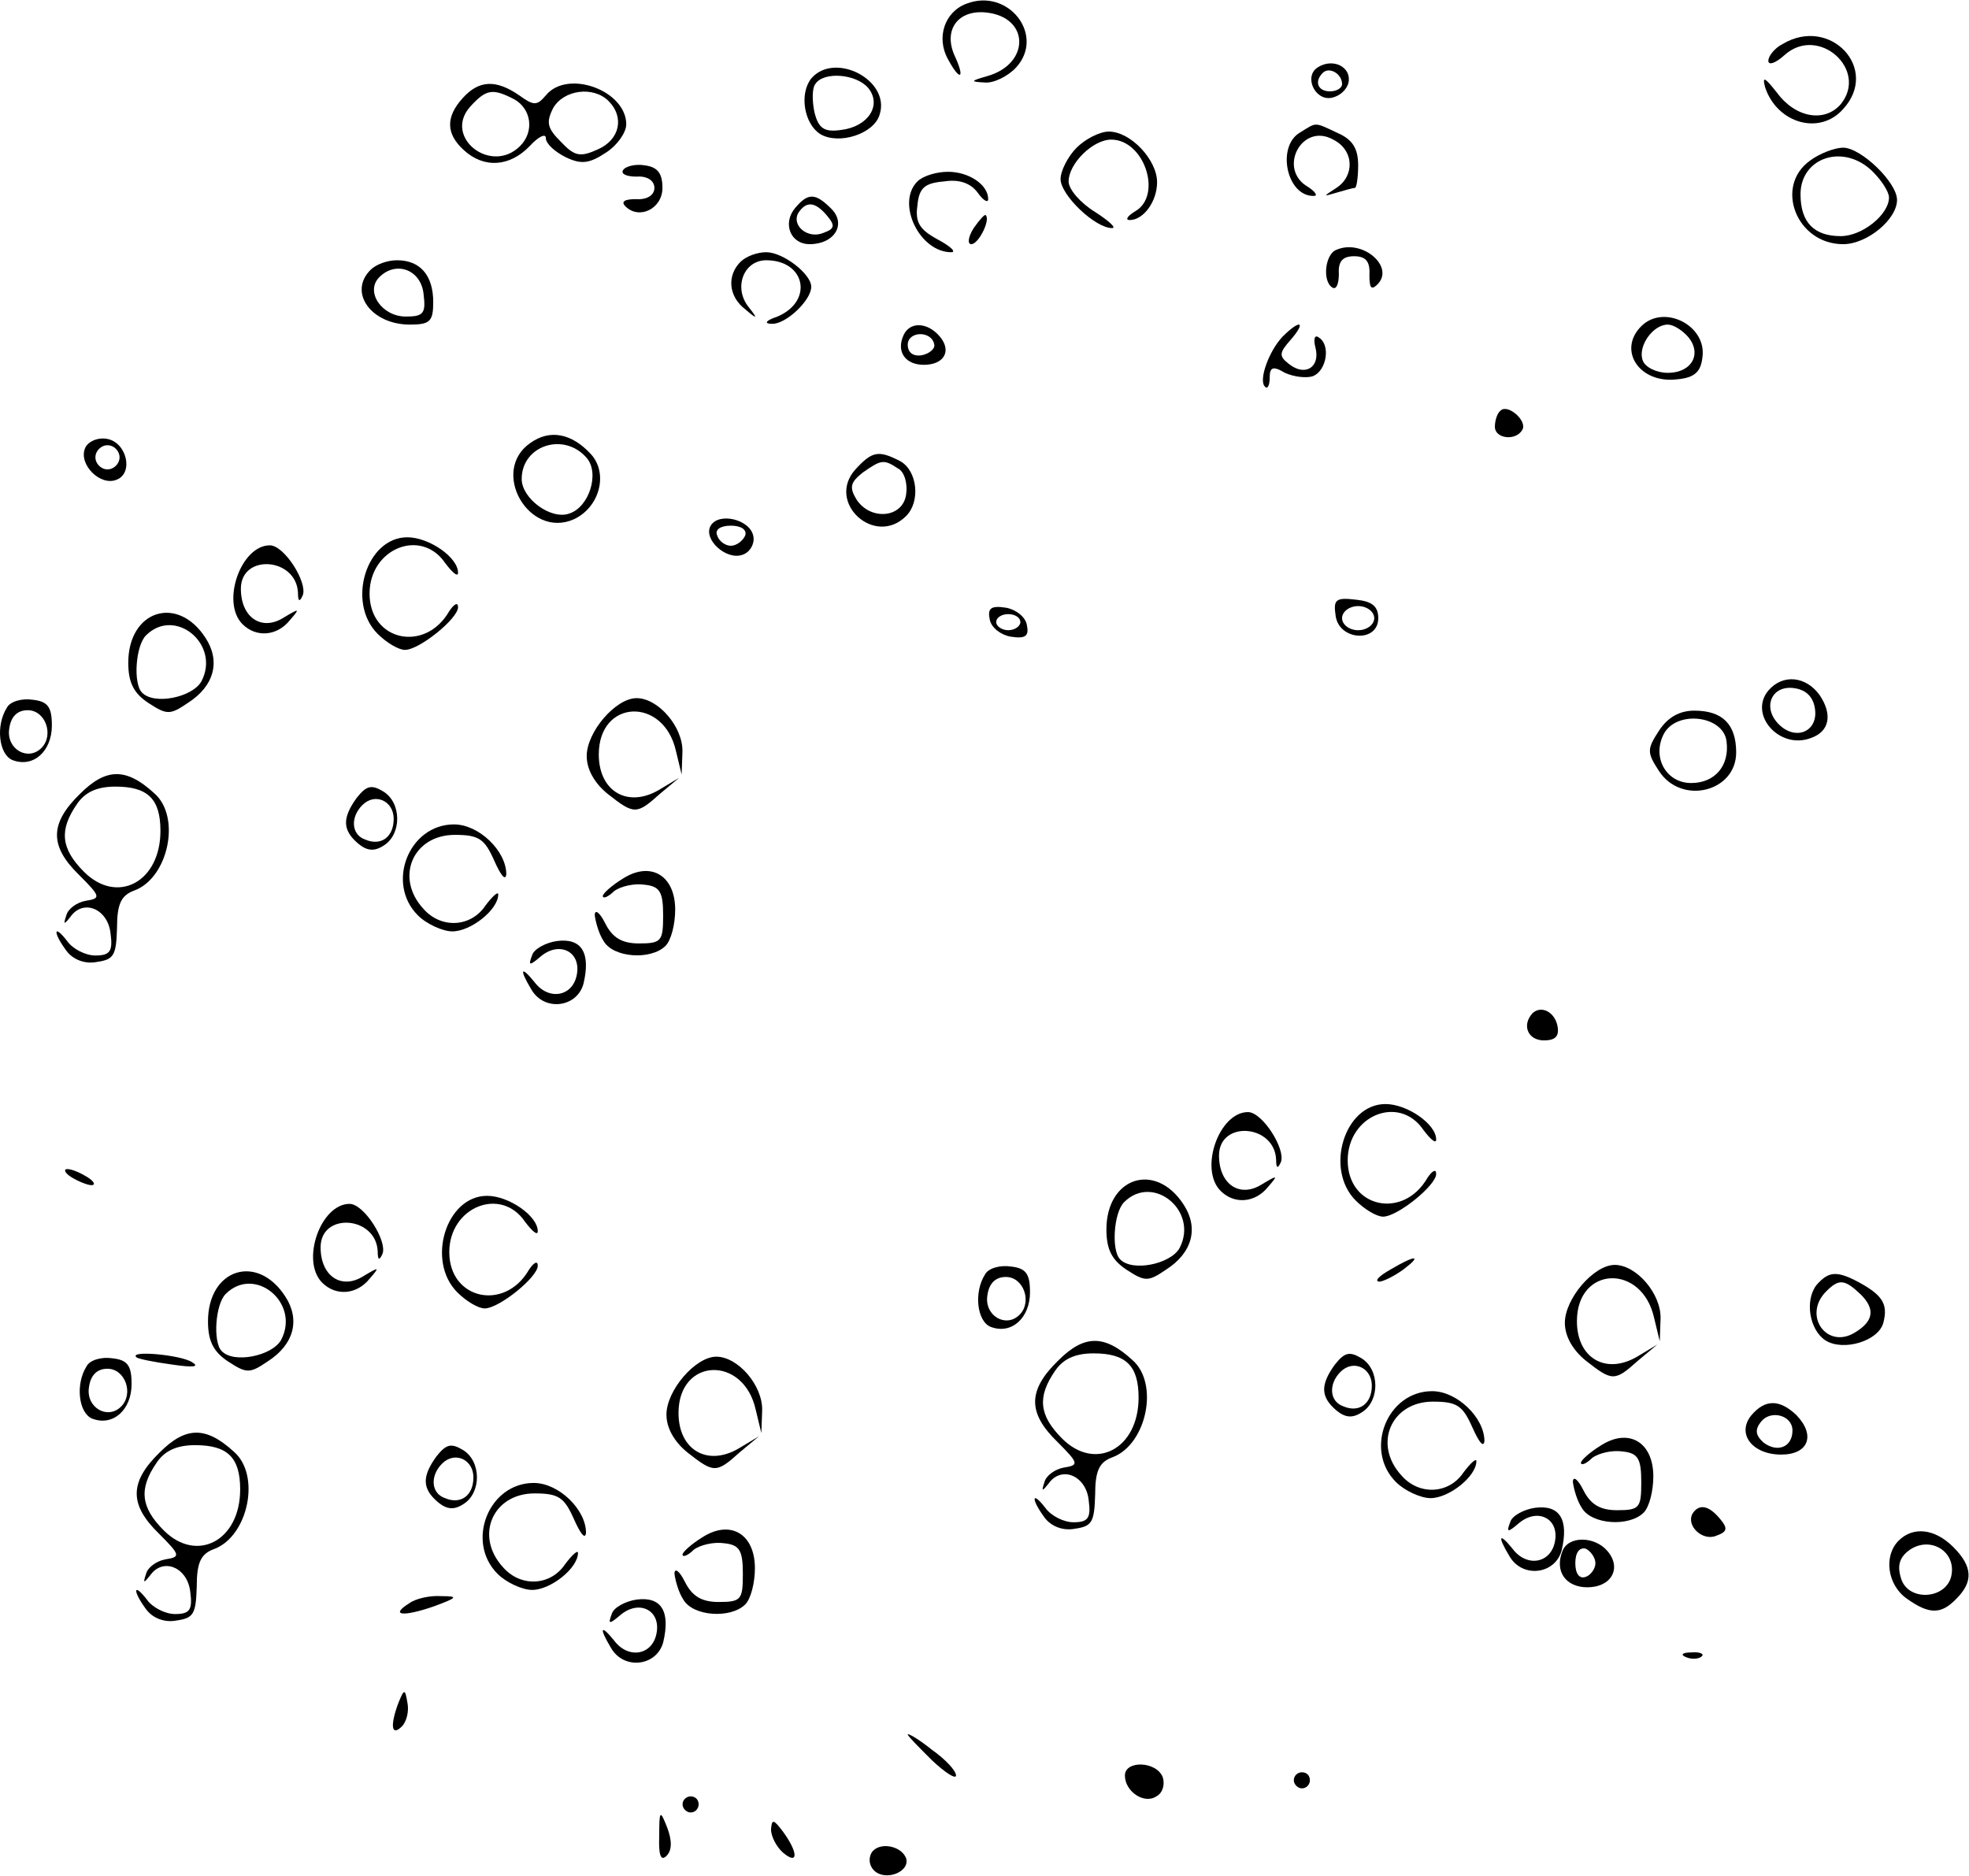
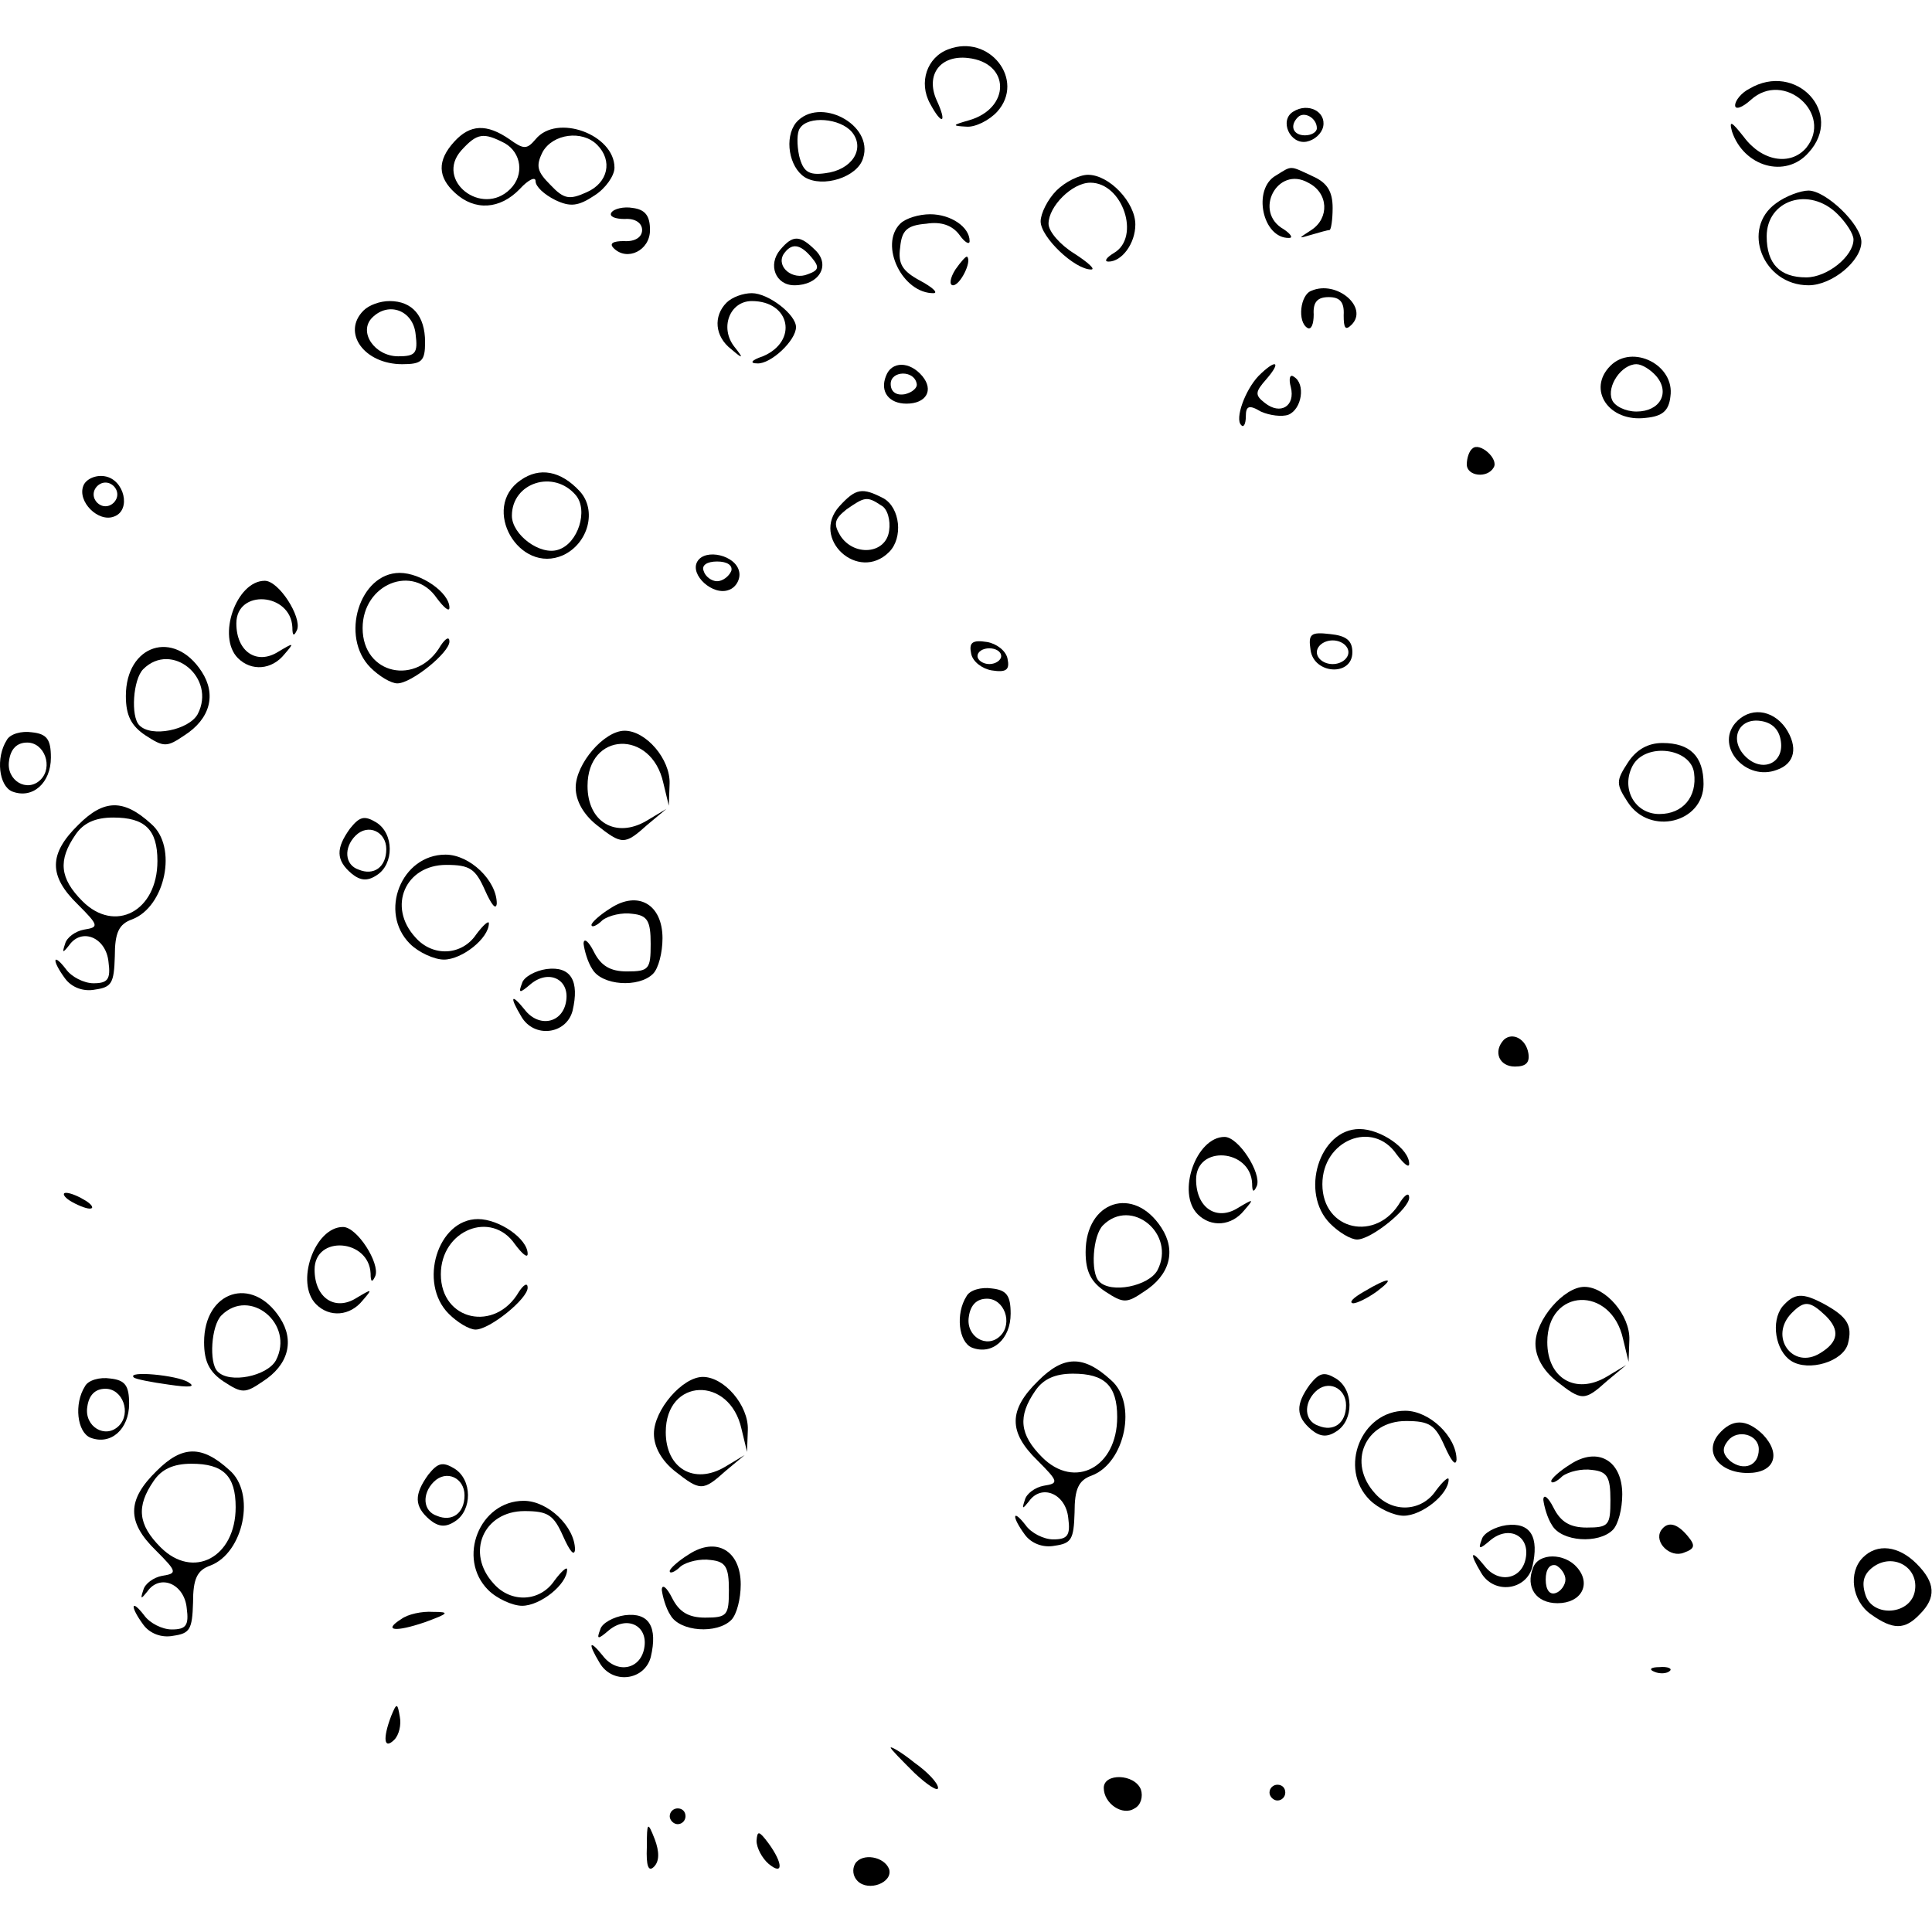
- <svg xmlns="http://www.w3.org/2000/svg" width="2939" height="2800" viewBox="0 0 2939 2800" fill="none">
+ <svg xmlns="http://www.w3.org/2000/svg" width="2000" height="2000" viewBox="0 0 2939 2800" fill="none">
  <path d="M2287.74 1512.16C2270.94 1530.17 2280.54 1552.98 2304.55 1552.98C2321.36 1552.98 2327.36 1546.98 2324.96 1532.57C2321.36 1510.96 2300.95 1500.16 2287.74 1512.16Z" fill="black" />
  <path d="M1442.58 5.518C1410.17 17.523 1396.96 55.94 1414.97 88.354C1432.98 121.968 1441.38 118.366 1424.57 82.351C1407.77 43.935 1430.58 13.922 1472.59 18.724C1537.42 25.927 1537.42 95.557 1473.8 113.564C1448.58 120.767 1447.38 121.968 1470.19 123.168C1483.4 124.369 1505.01 113.564 1517.01 100.359C1560.23 52.338 1505.01 -18.492 1442.58 5.518Z" fill="black" />
  <path d="M2661.1 65.544C2649.1 71.547 2639.5 83.552 2639.5 90.755C2639.5 97.958 2650.3 94.356 2663.51 82.351C2713.93 36.732 2789.56 103.96 2747.54 155.582C2723.53 183.194 2680.31 175.991 2652.7 138.775C2634.69 115.966 2629.89 112.364 2634.69 130.372C2652.7 184.395 2716.33 202.402 2751.14 162.785C2806.37 102.76 2731.93 23.526 2661.1 65.544Z" fill="black" />
  <path d="M1967.21 100.36C1945.6 113.566 1962.41 150.782 1987.62 145.979C1999.62 143.578 2010.43 133.974 2012.83 123.17C2017.63 100.36 1990.02 85.954 1967.21 100.36ZM2003.22 125.571C2003.22 131.573 1994.82 136.375 1985.22 136.375C1967.21 136.375 1961.21 121.969 1974.41 108.764C1984.02 99.159 2003.22 109.964 2003.22 125.571Z" fill="black" />
  <path d="M1210.89 117.166C1192.88 139.976 1200.08 184.395 1224.09 200.001C1251.7 216.808 1304.53 200.001 1312.93 171.189C1329.74 119.567 1245.7 76.348 1210.89 117.166ZM1296.12 131.572C1316.53 156.783 1296.12 189.197 1255.3 193.999C1230.09 197.6 1221.69 191.598 1215.69 167.587C1212.09 150.78 1212.09 131.572 1216.89 125.569C1228.89 106.361 1278.11 109.963 1296.12 131.572Z" fill="black" />
  <path d="M691.06 145.979C664.649 174.791 665.849 200.002 692.261 224.012C722.274 251.624 760.69 249.223 790.703 218.009C803.908 203.603 814.713 198.801 814.713 206.004C814.713 214.408 827.919 226.413 844.726 234.817C867.535 245.621 879.541 244.421 904.751 227.614C921.559 216.809 934.764 197.601 934.764 185.596C934.764 135.174 847.127 102.76 814.713 142.377C801.507 157.984 796.705 157.984 775.096 142.377C740.281 118.367 715.07 119.567 691.06 145.979ZM767.893 148.38C793.104 162.786 797.906 196.4 776.297 218.009C733.078 261.228 661.047 204.804 701.865 159.184C725.875 132.773 735.479 131.572 767.893 148.38ZM908.353 150.781C932.363 174.791 925.16 208.405 892.746 222.811C866.335 234.817 857.931 233.616 837.523 212.007C817.114 191.598 814.713 183.195 825.518 161.585C841.124 133.973 885.543 127.971 908.353 150.781Z" fill="black" />
  <path d="M1940.8 197.601C1904.78 218.01 1920.39 293.642 1961.2 292.442C1967.21 292.442 1963.6 286.439 1952.8 279.236C1905.98 252.825 1943.2 181.995 1990.02 208.406C2021.23 224.013 2022.43 262.429 1994.82 280.437C1974.41 293.642 1974.41 293.642 1994.82 287.64C2006.82 284.038 2020.03 280.437 2022.43 280.437C2024.83 280.437 2027.23 264.83 2027.23 246.822C2027.23 221.612 2018.83 208.406 1997.22 198.802C1961.2 181.995 1966.01 181.995 1940.8 197.601Z" fill="black" />
  <path d="M1607.05 220.411C1593.85 233.616 1583.04 255.226 1583.04 267.231C1583.04 291.241 1634.66 340.462 1659.87 340.462C1667.08 340.462 1655.07 329.657 1634.66 316.452C1613.05 303.246 1595.05 282.837 1595.05 270.832C1595.05 244.421 1631.06 208.406 1658.67 208.406C1707.89 208.406 1735.51 291.241 1694.69 315.251C1682.68 322.454 1679.08 328.457 1686.29 328.457C1706.69 328.457 1727.1 300.845 1727.1 272.033C1727.1 238.418 1687.49 196.4 1655.07 196.4C1641.87 196.4 1620.26 207.205 1607.05 220.411Z" fill="black" />
  <path d="M2701.92 239.618C2647.9 278.035 2681.51 364.472 2751.14 364.472C2787.16 364.472 2831.58 327.256 2831.58 298.443C2831.58 272.032 2777.55 220.41 2751.14 220.41C2739.14 220.41 2716.33 228.814 2701.92 239.618ZM2795.56 256.426C2808.77 269.631 2819.57 286.438 2819.57 294.842C2819.57 320.053 2779.95 352.467 2747.54 352.467C2707.92 352.467 2687.52 332.058 2687.52 290.04C2687.52 234.816 2752.34 213.207 2795.56 256.426Z" fill="black" />
  <path d="M929.967 254.025C926.365 260.027 935.969 263.629 950.375 263.629C965.982 262.428 976.787 269.631 976.787 280.436C976.787 291.24 965.982 298.443 949.175 297.243C932.368 297.243 926.365 300.844 933.568 308.048C953.977 328.456 988.792 311.649 988.792 280.436C988.792 258.827 981.589 249.222 962.38 246.821C949.175 244.42 933.568 248.022 929.967 254.025Z" fill="black" />
  <path d="M1369.35 270.833C1336.94 303.247 1372.95 377.678 1420.97 376.478C1426.98 375.277 1417.37 366.874 1399.36 357.27C1372.95 342.863 1365.75 332.059 1369.35 306.848C1371.75 280.437 1380.16 273.234 1408.97 270.833C1431.78 267.231 1448.59 273.234 1459.39 287.64C1467.79 299.645 1475 303.247 1475 297.244C1475 275.635 1446.18 256.427 1414.97 256.427C1398.16 256.427 1377.76 262.429 1369.35 270.833Z" fill="black" />
  <path d="M1186.87 310.449C1167.66 333.258 1179.67 364.472 1208.48 364.472C1245.7 364.472 1263.7 334.459 1240.89 311.649C1216.88 287.639 1206.08 287.639 1186.87 310.449ZM1234.89 322.454C1246.9 336.86 1245.7 341.662 1228.89 347.665C1206.08 357.269 1180.87 336.86 1191.67 317.652C1203.68 299.644 1216.88 300.845 1234.89 322.454Z" fill="black" />
  <path d="M1453.38 340.462C1444.98 353.668 1443.78 364.473 1449.78 364.473C1460.59 364.473 1478.6 328.457 1471.39 321.254C1470.19 318.853 1461.79 328.457 1453.38 340.462Z" fill="black" />
  <path d="M1994.82 372.875C1978.01 378.878 1973.21 419.695 1988.81 429.299C1994.82 432.901 1998.42 423.297 1998.42 408.89C1997.22 389.682 2004.42 382.479 2021.23 382.479C2038.04 382.479 2045.24 389.682 2044.04 410.091C2044.04 429.299 2046.44 434.101 2056.04 424.497C2082.45 398.086 2033.23 356.068 1994.82 372.875Z" fill="black" />
  <path d="M1105.24 390.884C1084.83 411.293 1087.23 442.506 1112.44 461.714C1130.45 477.321 1131.65 476.12 1117.25 458.113C1094.44 429.3 1110.04 388.483 1143.66 388.483C1202.48 388.483 1214.49 449.709 1160.46 472.519C1142.46 478.521 1140.06 483.323 1152.06 483.323C1172.47 484.524 1210.89 448.508 1210.89 428.1C1210.89 408.892 1168.87 376.478 1143.66 376.478C1130.45 376.478 1113.64 382.48 1105.24 390.884Z" fill="black" />
  <path d="M553.004 402.888C519.389 436.503 554.204 484.523 611.829 484.523C641.842 484.523 646.644 479.721 646.644 450.909C646.644 411.292 627.436 388.482 592.621 388.482C578.215 388.482 561.407 394.485 553.004 402.888ZM632.238 438.904C635.839 467.716 632.238 472.518 605.826 472.518C569.811 472.518 544.6 435.302 566.209 413.693C591.42 388.482 628.636 402.888 632.238 438.904Z" fill="black" />
  <path d="M2449.81 486.924C2413.8 522.939 2447.41 573.361 2503.83 566.158C2529.04 563.757 2538.65 555.353 2541.05 533.744C2548.25 485.723 2483.42 453.309 2449.81 486.924ZM2519.44 502.53C2541.05 527.741 2525.44 556.553 2489.43 556.553C2472.62 556.553 2455.81 548.15 2452.21 538.546C2443.81 518.137 2466.62 484.523 2489.43 484.523C2497.83 484.523 2511.04 492.926 2519.44 502.53Z" fill="black" />
  <path d="M1347.74 502.531C1338.14 526.541 1352.54 544.549 1378.95 544.549C1408.97 544.549 1420.97 524.14 1402.96 502.531C1383.76 479.721 1356.14 479.721 1347.74 502.531ZM1394.56 514.536C1395.76 520.539 1387.36 527.742 1376.55 530.143C1363.35 532.544 1354.94 526.541 1354.94 514.536C1354.94 494.127 1390.96 492.927 1394.56 514.536Z" fill="black" />
  <path d="M1914.38 502.532C1893.98 524.141 1878.37 567.359 1887.97 576.963C1891.57 581.765 1895.18 575.763 1895.18 563.758C1895.18 548.151 1899.98 545.75 1917.99 556.555C1931.19 562.557 1950.4 564.958 1960 561.357C1980.41 552.953 1986.41 514.537 1968.41 503.732C1962.4 498.93 1960 506.133 1963.61 519.339C1970.81 548.151 1948 562.557 1923.99 543.349C1908.38 531.344 1909.58 526.542 1926.39 507.334C1950.4 479.722 1940.8 476.12 1914.38 502.532Z" fill="black" />
  <path d="M2239.72 612.977C2234.92 616.579 2231.32 627.383 2231.32 636.987C2231.32 654.995 2262.53 658.597 2272.14 641.789C2280.54 628.584 2250.53 602.173 2239.72 612.977Z" fill="black" />
  <path d="M791.902 660.998C730.676 703.016 789.501 805.059 856.73 775.047C895.147 757.039 908.352 706.617 881.941 677.805C853.129 646.592 820.715 640.589 791.902 660.998ZM875.938 683.808C895.147 706.617 879.54 757.039 849.527 766.643C821.915 776.247 778.697 743.833 778.697 715.021C778.697 664.599 842.324 644.191 875.938 683.808Z" fill="black" />
  <path d="M126.822 669.401C117.218 693.412 149.632 725.826 173.642 716.221C200.054 706.617 189.249 659.797 159.236 654.995C144.83 652.594 130.424 659.797 126.822 669.401ZM178.444 682.607C178.444 692.211 170.041 700.615 160.437 700.615C150.833 700.615 142.429 692.211 142.429 682.607C142.429 673.003 150.833 664.599 160.437 664.599C170.041 664.599 178.444 673.003 178.444 682.607Z" fill="black" />
  <path d="M1276.91 700.615C1232.49 749.836 1305.72 817.065 1352.54 770.245C1374.15 748.636 1369.35 703.016 1344.14 688.61C1311.72 671.803 1302.12 673.003 1276.91 700.615ZM1340.54 699.415C1350.14 704.217 1354.94 722.224 1352.54 737.831C1347.74 773.847 1298.52 777.448 1278.11 745.034C1267.31 727.026 1269.71 719.823 1287.71 705.417C1315.33 686.209 1318.93 685.008 1340.54 699.415Z" fill="black" />
  <path d="M1060.82 784.651C1048.81 805.06 1084.83 837.474 1108.84 827.87C1119.64 824.268 1126.84 811.063 1124.44 800.258C1119.64 775.047 1072.82 764.243 1060.82 784.651ZM1112.44 799.058C1108.84 807.461 1099.23 814.664 1090.83 814.664C1082.43 814.664 1072.82 807.461 1070.42 799.058C1066.82 790.654 1075.22 784.651 1090.83 784.651C1106.44 784.651 1114.84 790.654 1112.44 799.058Z" fill="black" />
  <path d="M1993.62 919.109C1998.42 956.325 2057.25 959.926 2057.25 922.71C2057.25 904.703 2047.64 897.5 2023.63 895.098C1993.62 891.497 1990.02 895.098 1993.62 919.109ZM2051.24 922.71C2051.24 932.314 2040.44 940.718 2027.23 940.718C2014.03 940.718 2003.22 932.314 2003.22 922.71C2003.22 913.106 2014.03 904.703 2027.23 904.703C2040.44 904.703 2051.24 913.106 2051.24 922.71Z" fill="black" />
  <path d="M1477.4 925.112C1479.8 937.117 1494.2 947.922 1508.61 950.323C1531.42 953.924 1536.22 949.122 1532.62 932.315C1530.22 920.31 1515.81 909.505 1501.41 907.104C1478.6 903.503 1473.8 908.305 1477.4 925.112ZM1523.02 928.714C1523.02 934.716 1514.61 940.719 1505.01 940.719C1495.41 940.719 1487 934.716 1487 928.714C1487 921.511 1495.41 916.709 1505.01 916.709C1514.61 916.709 1523.02 921.511 1523.02 928.714Z" fill="black" />
  <path d="M2639.5 1030.76C2609.48 1066.77 2656.3 1119.6 2703.12 1101.59C2730.73 1091.98 2735.54 1066.77 2716.33 1037.96C2695.92 1009.15 2661.11 1005.55 2639.5 1030.76ZM2709.13 1058.37C2713.93 1091.98 2680.31 1106.39 2655.1 1081.18C2629.89 1055.97 2644.3 1022.35 2677.91 1027.16C2695.92 1029.56 2706.72 1040.36 2709.13 1058.37Z" fill="black" />
  <path d="M2476.22 1090.78C2458.21 1118.39 2458.21 1123.2 2476.22 1150.81C2509.84 1202.43 2591.47 1182.02 2591.47 1123.2C2591.47 1081.18 2571.06 1060.77 2529.05 1060.77C2507.44 1060.77 2489.43 1070.37 2476.22 1090.78ZM2577.07 1106.39C2581.87 1142.4 2560.26 1168.82 2524.24 1168.82C2487.03 1168.82 2465.42 1130.4 2483.43 1095.58C2502.63 1059.57 2572.26 1067.97 2577.07 1106.39Z" fill="black" />
  <path d="M106.412 1757.07C116.016 1763.07 130.422 1769.07 136.425 1769.07C143.628 1769.07 140.026 1763.07 130.422 1757.07C120.818 1751.06 107.612 1745.06 100.409 1745.06C94.407 1745.06 96.808 1751.06 106.412 1757.07Z" fill="black" />
  <path d="M2075.25 1895.13C2058.45 1904.73 2051.24 1911.93 2058.45 1913.13C2064.45 1913.13 2081.26 1904.73 2094.46 1895.13C2123.28 1873.52 2113.67 1872.32 2075.25 1895.13Z" fill="black" />
  <path d="M2711.53 1917.94C2693.52 1940.74 2700.72 1985.16 2724.73 2000.77C2751.14 2017.58 2803.97 2001.97 2811.17 1974.36C2818.37 1946.75 2809.97 1933.54 2775.15 1914.33C2741.54 1896.33 2729.53 1897.53 2711.53 1917.94ZM2777.55 1932.34C2799.16 1953.95 2796.76 1971.96 2769.15 1988.77C2727.13 2015.18 2689.92 1963.55 2725.93 1927.54C2745.14 1908.33 2753.54 1909.53 2777.55 1932.34Z" fill="black" />
  <path d="M203.654 2025.98C206.055 2028.38 230.065 2033.19 256.476 2036.79C288.89 2041.59 298.494 2040.39 286.489 2033.19C269.682 2022.38 191.649 2015.18 203.654 2025.98Z" fill="black" />
  <path d="M2614.28 2112.42C2591.47 2140.03 2615.48 2171.24 2658.7 2171.24C2699.52 2171.24 2710.32 2142.43 2681.51 2112.42C2656.3 2088.41 2634.69 2088.41 2614.28 2112.42ZM2675.51 2135.23C2675.51 2160.44 2652.7 2168.84 2632.29 2153.24C2620.29 2142.43 2619.09 2134.03 2628.69 2122.02C2643.1 2104.02 2675.51 2112.42 2675.51 2135.23Z" fill="black" />
  <path d="M2526.64 2258.88C2515.84 2276.89 2541.05 2300.9 2561.46 2292.5C2578.27 2286.49 2579.47 2281.69 2567.46 2267.28C2550.66 2246.88 2536.25 2244.47 2526.64 2258.88Z" fill="black" />
  <path d="M2833.98 2299.7C2811.17 2322.51 2817.17 2365.73 2845.98 2386.14C2879.6 2410.15 2897.61 2410.15 2920.42 2386.14C2945.63 2360.93 2944.43 2338.12 2915.61 2309.3C2888 2281.69 2855.59 2278.09 2833.98 2299.7ZM2913.21 2348.92C2908.41 2387.34 2848.39 2392.14 2837.58 2356.12C2831.58 2336.91 2835.18 2324.91 2849.59 2314.1C2879.6 2292.5 2918.02 2314.1 2913.21 2348.92Z" fill="black" />
  <path d="M2332.16 2315.31C2320.15 2345.32 2336.96 2369.33 2369.38 2369.33C2405.39 2369.33 2421 2340.52 2399.39 2315.31C2380.18 2292.5 2340.56 2292.5 2332.16 2315.31ZM2381.38 2333.31C2381.38 2341.72 2374.18 2351.32 2366.97 2353.72C2357.37 2357.32 2351.37 2348.92 2351.37 2333.31C2351.37 2317.71 2357.37 2309.3 2366.97 2311.7C2374.18 2315.31 2381.38 2324.91 2381.38 2333.31Z" fill="black" />
  <path d="M610.625 2393.34C581.813 2411.35 601.021 2413.75 646.641 2398.14C682.656 2384.93 685.057 2382.53 658.646 2382.53C641.839 2381.33 620.229 2386.13 610.625 2393.34Z" fill="black" />
  <path d="M2517.04 2473.77C2525.45 2477.37 2536.25 2476.17 2539.85 2472.57C2544.65 2468.97 2537.45 2465.37 2524.24 2466.57C2511.04 2466.57 2507.44 2470.17 2517.04 2473.77Z" fill="black" />
  <path d="M595.023 2541C581.817 2575.82 584.218 2592.62 599.825 2577.02C607.028 2569.81 610.63 2554.21 608.229 2542.2C604.627 2520.59 603.427 2520.59 595.023 2541Z" fill="black" />
  <path d="M1354.94 2589.02C1354.94 2591.42 1371.75 2608.23 1390.96 2627.44C1411.37 2646.65 1426.97 2656.25 1426.97 2650.25C1426.97 2643.05 1411.37 2626.24 1390.96 2611.83C1371.75 2596.23 1354.94 2586.62 1354.94 2589.02Z" fill="black" />
  <path d="M1679.08 2650.25C1679.08 2674.26 1707.89 2693.47 1725.9 2681.46C1735.51 2676.66 1739.11 2663.45 1735.51 2652.65C1725.9 2628.64 1679.08 2627.44 1679.08 2650.25Z" fill="black" />
  <path d="M1931.19 2657.45C1931.19 2663.45 1937.19 2669.46 1943.19 2669.46C1950.4 2669.46 1955.2 2663.45 1955.2 2657.45C1955.2 2650.25 1950.4 2645.45 1943.19 2645.45C1937.19 2645.45 1931.19 2650.25 1931.19 2657.45Z" fill="black" />
  <path d="M1018.8 2693.47C1018.8 2699.47 1024.8 2705.47 1030.81 2705.47C1038.01 2705.47 1042.81 2699.47 1042.81 2693.47C1042.81 2686.26 1038.01 2681.46 1030.81 2681.46C1024.8 2681.46 1018.8 2686.26 1018.8 2693.47Z" fill="black" />
  <path d="M983.989 2740.29C982.788 2769.1 986.39 2778.7 994.793 2770.3C1003.2 2761.9 1003.2 2747.49 995.994 2728.28C985.189 2700.67 983.989 2701.87 983.989 2740.29Z" fill="black" />
  <path d="M1150.86 2730.68C1150.86 2741.49 1159.26 2757.09 1168.87 2765.5C1191.67 2784.71 1191.67 2765.5 1168.87 2734.28C1154.46 2715.08 1152.06 2715.08 1150.86 2730.68Z" fill="black" />
  <path d="M1300.92 2765.5C1296.12 2773.9 1297.32 2784.71 1304.53 2791.91C1321.33 2808.72 1358.55 2794.31 1352.55 2773.9C1345.34 2754.69 1311.73 2748.69 1300.92 2765.5Z" fill="black" />
  <path d="M18.593 1134.54C49.806 1146.55 77.418 1121.34 77.418 1082.92C77.418 1055.31 71.415 1046.9 48.606 1044.5C32.999 1042.1 14.991 1046.9 10.189 1056.51C-6.618 1082.92 -1.816 1126.14 18.593 1134.54ZM41.403 1060.11C67.814 1060.11 81.019 1097.33 61.811 1116.53C41.403 1136.94 8.989 1117.74 13.791 1087.72C16.192 1069.71 25.796 1060.11 41.403 1060.11Z" fill="black" />
  <path d="M99.028 1419.06C108.632 1432.27 126.64 1439.47 144.648 1435.87C169.858 1432.27 173.46 1426.26 174.66 1385.45C174.66 1349.43 180.663 1336.22 201.072 1329.02C251.493 1309.81 270.701 1218.57 229.884 1183.76C187.866 1145.34 157.853 1146.54 119.437 1184.96C73.817 1229.38 73.817 1262.99 118.236 1306.21C150.65 1338.63 150.65 1341.03 127.84 1344.63C114.635 1347.03 101.429 1356.63 99.028 1366.24C94.226 1380.64 95.427 1380.64 105.031 1368.64C124.239 1341.03 161.455 1356.63 165.056 1393.85C168.658 1420.26 163.856 1426.26 142.247 1426.26C127.84 1426.26 108.632 1416.66 100.229 1404.65C79.82 1378.24 78.619 1391.45 99.028 1419.06ZM114.635 1200.57C126.64 1182.56 144.648 1174.16 172.259 1174.16C220.28 1174.16 239.488 1192.16 239.488 1240.18C239.488 1317.02 174.66 1350.63 125.439 1301.41C90.624 1266.59 88.224 1238.98 114.635 1200.57Z" fill="black" />
  <path d="M221.48 1049.3C249.092 1067.31 253.894 1067.31 280.305 1049.3C319.922 1024.09 329.526 986.878 306.716 952.063C264.698 887.236 191.467 911.246 191.467 989.279C191.467 1019.29 199.871 1034.9 221.48 1049.3ZM217.878 948.462C261.097 905.243 329.526 961.667 300.714 1016.89C287.508 1040.9 229.883 1052.91 211.876 1033.7C198.67 1020.49 202.272 964.068 217.878 948.462Z" fill="black" />
  <path d="M361.939 931.65C382.347 952.059 413.561 949.658 432.769 925.648C448.376 907.64 447.175 907.64 423.165 922.046C390.751 942.455 359.538 922.046 359.538 878.828C359.538 826.005 442.373 832.008 444.774 884.83C444.774 898.036 447.175 899.236 451.977 888.432C459.18 869.224 424.365 814 402.756 814C359.538 814 329.525 899.236 361.939 931.65Z" fill="black" />
  <path d="M534.813 1259.39C548.019 1270.2 558.824 1271.4 573.23 1261.79C599.641 1244.99 599.641 1198.17 572.029 1181.36C554.021 1170.56 546.818 1172.96 532.412 1190.96C510.803 1220.98 510.803 1238.98 534.813 1259.39ZM540.816 1201.77C560.024 1182.56 587.636 1195.77 587.636 1222.18C587.636 1249.79 568.428 1262.99 545.618 1253.39C524.009 1246.19 522.808 1219.78 540.816 1201.77Z" fill="black" />
  <path d="M563.626 946.062C576.832 959.268 594.84 970.072 604.444 970.072C626.053 970.072 683.678 923.252 683.678 906.445C683.678 898.042 677.675 901.643 670.472 912.448C634.457 974.874 551.621 956.867 551.621 886.036C551.621 818.808 628.454 787.594 664.47 840.417C675.274 854.823 683.678 862.026 683.678 854.823C683.678 832.013 640.459 802 608.045 802C546.819 802 516.806 899.242 563.626 946.062Z" fill="black" />
  <path d="M623.651 1366.24C636.856 1379.45 660.866 1390.25 675.273 1390.25C702.884 1390.25 743.702 1357.84 743.702 1335.03C743.702 1330.23 735.298 1337.43 724.494 1351.84C702.884 1384.25 658.465 1386.65 632.054 1356.64C588.836 1309.82 616.447 1246.19 678.874 1246.19C714.89 1246.19 723.293 1252.19 737.699 1284.61C747.303 1306.22 754.507 1315.82 755.707 1305.02C755.707 1270.2 714.89 1230.58 677.674 1230.58C610.445 1230.58 575.63 1318.22 623.651 1366.24Z" fill="black" />
  <path d="M792.924 1476.68C812.132 1510.3 861.353 1504.29 870.957 1468.28C881.762 1422.66 868.556 1399.85 831.34 1404.65C814.533 1407.05 796.525 1416.66 794.124 1426.26C788.122 1441.87 790.523 1441.87 807.33 1427.46C834.942 1404.65 866.155 1420.26 861.353 1452.67C856.551 1487.49 819.335 1494.69 797.726 1465.88C777.317 1440.67 774.916 1446.67 792.924 1476.68Z" fill="black" />
  <path d="M906.972 1184.96C946.589 1216.18 950.191 1216.18 985.006 1184.96L1013.82 1160.95L983.805 1178.96C936.985 1206.57 893.767 1181.36 893.767 1126.14C893.767 1043.3 991.008 1039.7 1009.02 1121.34L1017.42 1156.15L1018.62 1122.54C1019.82 1085.32 982.605 1042.1 950.191 1042.1C918.977 1042.1 875.759 1092.52 875.759 1128.54C875.759 1148.95 887.764 1169.36 906.972 1184.96Z" fill="black" />
  <path d="M900.969 1404.66C915.375 1429.87 971.799 1433.47 993.408 1411.86C1001.81 1403.46 1007.81 1379.45 1007.81 1357.84C1007.81 1306.21 970.599 1284.61 928.581 1312.22C912.974 1321.82 899.768 1333.83 899.768 1337.43C899.768 1342.23 908.172 1338.63 916.575 1330.23C926.18 1323.02 946.588 1318.22 962.195 1320.62C985.005 1323.02 989.807 1331.43 989.807 1366.24C989.807 1404.66 987.406 1408.26 953.791 1408.26C928.581 1408.26 914.174 1399.85 903.37 1378.25C894.966 1361.44 887.763 1356.64 887.763 1366.24C888.964 1375.84 893.766 1393.85 900.969 1404.66Z" fill="black" />
  <path d="M137.593 2117.54C168.806 2129.55 196.418 2104.34 196.418 2065.92C196.418 2038.31 190.415 2029.9 167.606 2027.5C151.999 2025.1 133.991 2029.9 129.189 2039.51C112.382 2065.92 117.184 2109.14 137.593 2117.54ZM160.403 2043.11C186.814 2043.11 200.02 2080.33 180.811 2099.53C160.403 2119.94 127.989 2100.74 132.791 2070.72C135.192 2052.71 144.796 2043.11 160.403 2043.11Z" fill="black" />
  <path d="M218.028 2402.06C227.632 2415.27 245.64 2422.47 263.648 2418.87C288.858 2415.27 292.46 2409.26 293.66 2368.45C293.66 2332.43 299.663 2319.22 320.072 2312.02C370.493 2292.81 389.701 2201.57 348.884 2166.76C306.866 2128.34 276.853 2129.54 238.437 2167.96C192.817 2212.38 192.817 2245.99 237.236 2289.21C269.65 2321.63 269.65 2324.03 246.84 2327.63C233.635 2330.03 220.429 2339.63 218.028 2349.24C213.226 2363.64 214.427 2363.64 224.031 2351.64C243.239 2324.03 280.455 2339.63 284.056 2376.85C287.658 2403.26 282.856 2409.26 261.247 2409.26C246.84 2409.26 227.632 2399.66 219.229 2387.65C198.82 2361.24 197.619 2374.45 218.028 2402.06ZM233.635 2183.57C245.64 2165.56 263.648 2157.16 291.259 2157.16C339.28 2157.16 358.488 2175.16 358.488 2223.18C358.488 2300.02 293.66 2333.63 244.439 2284.41C209.625 2249.59 207.223 2221.98 233.635 2183.57Z" fill="black" />
  <path d="M340.48 2032.3C368.092 2050.31 372.894 2050.31 399.305 2032.3C438.922 2007.09 448.526 1969.88 425.716 1935.06C383.698 1870.24 310.467 1894.25 310.467 1972.28C310.467 2002.29 318.871 2017.9 340.48 2032.3ZM336.878 1931.46C380.097 1888.24 448.526 1944.67 419.714 1999.89C406.508 2023.9 348.883 2035.91 330.876 2016.7C317.67 2003.49 321.272 1947.07 336.878 1931.46Z" fill="black" />
  <path d="M480.939 1914.65C501.347 1935.06 532.561 1932.66 551.769 1908.65C567.376 1890.64 566.175 1890.64 542.165 1905.05C509.751 1925.45 478.538 1905.05 478.538 1861.83C478.538 1809.01 561.373 1815.01 563.774 1867.83C563.774 1881.04 566.175 1882.24 570.977 1871.43C578.18 1852.22 543.365 1797 521.756 1797C478.538 1797 448.525 1882.24 480.939 1914.65Z" fill="black" />
  <path d="M653.813 2242.39C667.019 2253.2 677.824 2254.4 692.23 2244.79C718.641 2227.99 718.641 2181.17 691.029 2164.36C673.021 2153.56 665.818 2155.96 651.412 2173.96C629.803 2203.98 629.803 2221.98 653.813 2242.39ZM659.816 2184.77C679.024 2165.56 706.636 2178.77 706.636 2205.18C706.636 2232.79 687.428 2245.99 664.618 2236.39C643.009 2229.19 641.808 2202.78 659.816 2184.77Z" fill="black" />
  <path d="M682.626 1929.06C695.832 1942.27 713.84 1953.07 723.444 1953.07C745.053 1953.07 802.678 1906.25 802.678 1889.45C802.678 1881.04 796.675 1884.64 789.472 1895.45C753.457 1957.87 670.621 1939.87 670.621 1869.04C670.621 1801.81 747.454 1770.59 783.47 1823.42C794.274 1837.82 802.678 1845.03 802.678 1837.82C802.678 1815.01 759.459 1785 727.045 1785C665.819 1785 635.806 1882.24 682.626 1929.06Z" fill="black" />
  <path d="M742.651 2349.24C755.856 2362.45 779.866 2373.25 794.273 2373.25C821.884 2373.25 862.702 2340.84 862.702 2318.03C862.702 2313.23 854.298 2320.43 843.494 2334.84C821.884 2367.25 777.465 2369.65 751.054 2339.64C707.836 2292.82 735.447 2229.19 797.874 2229.19C833.89 2229.19 842.293 2235.19 856.699 2267.61C866.303 2289.22 873.507 2298.82 874.707 2288.02C874.707 2253.2 833.89 2213.58 796.674 2213.58C729.445 2213.58 694.63 2301.22 742.651 2349.24Z" fill="black" />
  <path d="M911.924 2459.68C931.132 2493.3 980.353 2487.29 989.957 2451.28C1000.76 2405.66 987.556 2382.85 950.34 2387.65C933.533 2390.05 915.525 2399.66 913.124 2409.26C907.122 2424.87 909.523 2424.87 926.33 2410.46C953.942 2387.65 985.155 2403.26 980.353 2435.67C975.551 2470.49 938.335 2477.69 916.726 2448.88C896.317 2423.67 893.916 2429.67 911.924 2459.68Z" fill="black" />
  <path d="M1025.97 2167.96C1065.59 2199.18 1069.19 2199.18 1104.01 2167.96L1132.82 2143.95L1102.81 2161.96C1055.99 2189.57 1012.77 2164.36 1012.77 2109.14C1012.77 2026.3 1110.01 2022.7 1128.02 2104.34L1136.42 2139.15L1137.62 2105.54C1138.82 2068.32 1101.6 2025.1 1069.19 2025.1C1037.98 2025.1 994.759 2075.52 994.759 2111.54C994.759 2131.95 1006.76 2152.36 1025.97 2167.96Z" fill="black" />
  <path d="M1019.97 2387.66C1034.37 2412.87 1090.8 2416.47 1112.41 2394.86C1120.81 2386.46 1126.81 2362.45 1126.81 2340.84C1126.81 2289.21 1089.6 2267.61 1047.58 2295.22C1031.97 2304.82 1018.77 2316.83 1018.77 2320.43C1018.77 2325.23 1027.17 2321.63 1035.58 2313.23C1045.18 2306.02 1065.59 2301.22 1081.19 2303.62C1104 2306.02 1108.81 2314.43 1108.81 2349.24C1108.81 2387.66 1106.41 2391.26 1072.79 2391.26C1047.58 2391.26 1033.17 2382.85 1022.37 2361.25C1013.97 2344.44 1006.76 2339.64 1006.76 2349.24C1007.96 2358.84 1012.77 2376.85 1019.97 2387.66Z" fill="black" />
  <path d="M1478.59 1980.54C1509.81 1992.55 1537.42 1967.34 1537.42 1928.92C1537.42 1901.31 1531.42 1892.9 1508.61 1890.5C1493 1888.1 1474.99 1892.9 1470.19 1902.51C1453.38 1928.92 1458.18 1972.14 1478.59 1980.54ZM1501.4 1906.11C1527.81 1906.11 1541.02 1943.33 1521.81 1962.53C1501.4 1982.94 1468.99 1963.74 1473.79 1933.72C1476.19 1915.71 1485.8 1906.11 1501.4 1906.11Z" fill="black" />
  <path d="M1559.03 2265.06C1568.63 2278.27 1586.64 2285.47 1604.65 2281.87C1629.86 2278.27 1633.46 2272.26 1634.66 2231.45C1634.66 2195.43 1640.66 2182.22 1661.07 2175.02C1711.49 2155.81 1730.7 2064.57 1689.88 2029.76C1647.87 1991.34 1617.85 1992.54 1579.44 2030.96C1533.82 2075.38 1533.82 2108.99 1578.24 2152.21C1610.65 2184.63 1610.65 2187.03 1587.84 2190.63C1574.63 2193.03 1561.43 2202.63 1559.03 2212.24C1554.23 2226.64 1555.43 2226.64 1565.03 2214.64C1584.24 2187.03 1621.45 2202.63 1625.06 2239.85C1628.66 2266.26 1623.86 2272.26 1602.25 2272.26C1587.84 2272.26 1568.63 2262.66 1560.23 2250.65C1539.82 2224.24 1538.62 2237.45 1559.03 2265.06ZM1574.63 2046.57C1586.64 2028.56 1604.65 2020.16 1632.26 2020.16C1680.28 2020.16 1699.49 2038.16 1699.49 2086.18C1699.49 2163.02 1634.66 2196.63 1585.44 2147.41C1550.62 2112.59 1548.22 2084.98 1574.63 2046.57Z" fill="black" />
  <path d="M1681.48 1895.3C1709.09 1913.31 1713.89 1913.31 1740.3 1895.3C1779.92 1870.09 1789.53 1832.88 1766.72 1798.06C1724.7 1733.24 1651.47 1757.25 1651.47 1835.28C1651.47 1865.29 1659.87 1880.9 1681.48 1895.3ZM1677.88 1794.46C1721.1 1751.24 1789.53 1807.67 1760.71 1862.89C1747.51 1886.9 1689.88 1898.91 1671.88 1879.7C1658.67 1866.49 1662.27 1810.07 1677.88 1794.46Z" fill="black" />
  <path d="M1821.94 1777.65C1842.35 1798.06 1873.56 1795.66 1892.77 1771.65C1908.38 1753.64 1907.18 1753.64 1883.16 1768.05C1850.75 1788.45 1819.54 1768.05 1819.54 1724.83C1819.54 1672.01 1902.37 1678.01 1904.77 1730.83C1904.77 1744.04 1907.18 1745.24 1911.98 1734.43C1919.18 1715.22 1884.37 1660 1862.76 1660C1819.54 1660 1789.52 1745.24 1821.94 1777.65Z" fill="black" />
  <path d="M1994.81 2105.39C2008.02 2116.2 2018.82 2117.4 2033.23 2107.79C2059.64 2090.99 2059.64 2044.17 2032.03 2027.36C2014.02 2016.56 2006.82 2018.96 1992.41 2036.96C1970.8 2066.98 1970.8 2084.98 1994.81 2105.39ZM2000.82 2047.77C2020.02 2028.56 2047.64 2041.77 2047.64 2068.18C2047.64 2095.79 2028.43 2108.99 2005.62 2099.39C1984.01 2092.19 1982.81 2065.78 2000.82 2047.77Z" fill="black" />
  <path d="M2023.63 1792.06C2036.83 1805.27 2054.84 1816.07 2064.44 1816.07C2086.05 1816.07 2143.68 1769.25 2143.68 1752.45C2143.68 1744.04 2137.68 1747.64 2130.47 1758.45C2094.46 1820.87 2011.62 1802.87 2011.62 1732.04C2011.62 1664.81 2088.45 1633.59 2124.47 1686.42C2135.27 1700.82 2143.68 1708.03 2143.68 1700.82C2143.68 1678.01 2100.46 1648 2068.05 1648C2006.82 1648 1976.81 1745.24 2023.63 1792.06Z" fill="black" />
  <path d="M2083.65 2212.24C2096.86 2225.45 2120.87 2236.25 2135.27 2236.25C2162.88 2236.25 2203.7 2203.84 2203.7 2181.03C2203.7 2176.23 2195.3 2183.43 2184.49 2197.84C2162.88 2230.25 2118.47 2232.65 2092.05 2202.64C2048.84 2155.82 2076.45 2092.19 2138.87 2092.19C2174.89 2092.19 2183.29 2098.19 2197.7 2130.61C2207.3 2152.22 2214.51 2161.82 2215.71 2151.02C2215.71 2116.2 2174.89 2076.58 2137.67 2076.58C2070.44 2076.58 2035.63 2164.22 2083.65 2212.24Z" fill="black" />
  <path d="M2252.92 2322.68C2272.13 2356.3 2321.35 2350.29 2330.96 2314.28C2341.76 2268.66 2328.56 2245.85 2291.34 2250.65C2274.53 2253.05 2256.53 2262.66 2254.12 2272.26C2248.12 2287.87 2250.52 2287.87 2267.33 2273.46C2294.94 2250.65 2326.15 2266.26 2321.35 2298.67C2316.55 2333.49 2279.33 2340.69 2257.73 2311.88C2237.32 2286.67 2234.92 2292.67 2252.92 2322.68Z" fill="black" />
  <path d="M2366.97 2030.96C2406.59 2062.18 2410.19 2062.18 2445.01 2030.96L2473.82 2006.95L2443.81 2024.96C2396.99 2052.57 2353.77 2027.36 2353.77 1972.14C2353.77 1889.3 2451.01 1885.7 2469.02 1967.34L2477.42 2002.15L2478.62 1968.54C2479.82 1931.32 2442.6 1888.1 2410.19 1888.1C2378.98 1888.1 2335.76 1938.52 2335.76 1974.54C2335.76 1994.95 2347.76 2015.36 2366.97 2030.96Z" fill="black" />
  <path d="M2360.97 2250.66C2375.37 2275.87 2431.8 2279.47 2453.41 2257.86C2461.81 2249.46 2467.81 2225.45 2467.81 2203.84C2467.81 2152.21 2430.6 2130.61 2388.58 2158.22C2372.97 2167.82 2359.77 2179.83 2359.77 2183.43C2359.77 2188.23 2368.17 2184.63 2376.58 2176.23C2386.18 2169.02 2406.59 2164.22 2422.19 2166.62C2445 2169.02 2449.81 2177.43 2449.81 2212.24C2449.81 2250.66 2447.41 2254.26 2413.79 2254.26C2388.58 2254.26 2374.17 2245.85 2363.37 2224.25C2354.97 2207.44 2347.76 2202.64 2347.76 2212.24C2348.96 2221.84 2353.77 2239.85 2360.97 2250.66Z" fill="black" />
</svg>
